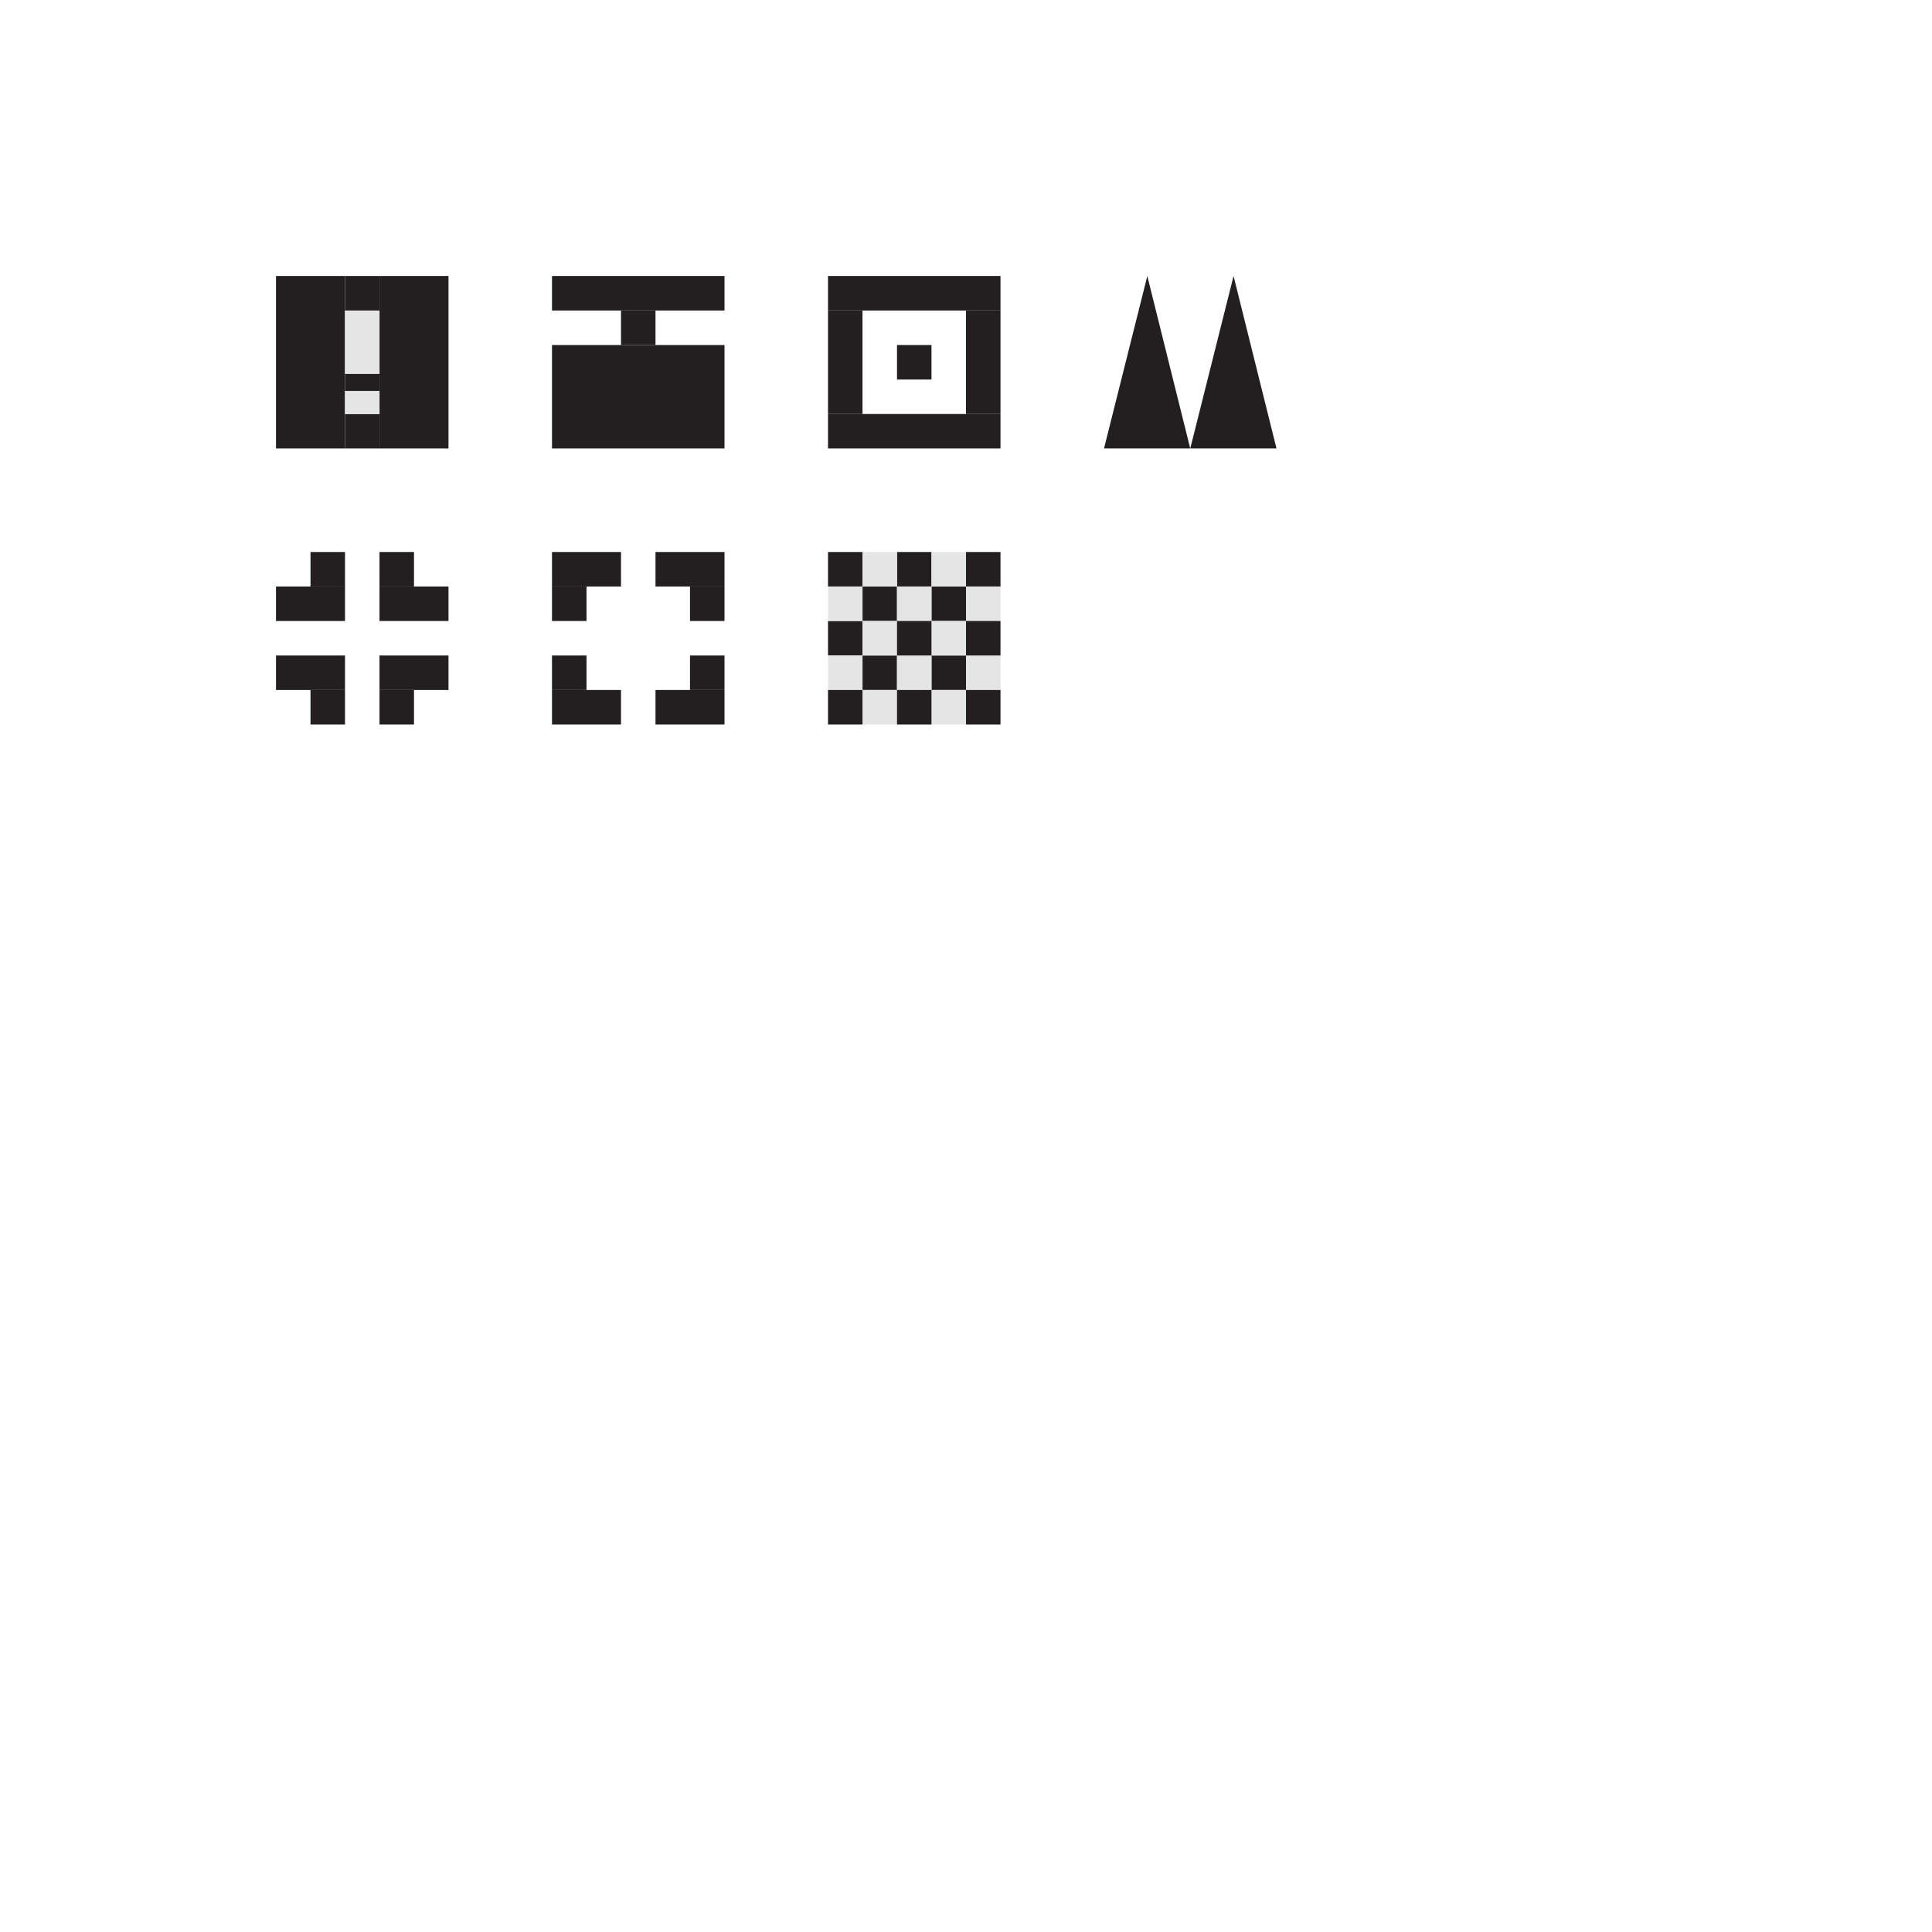
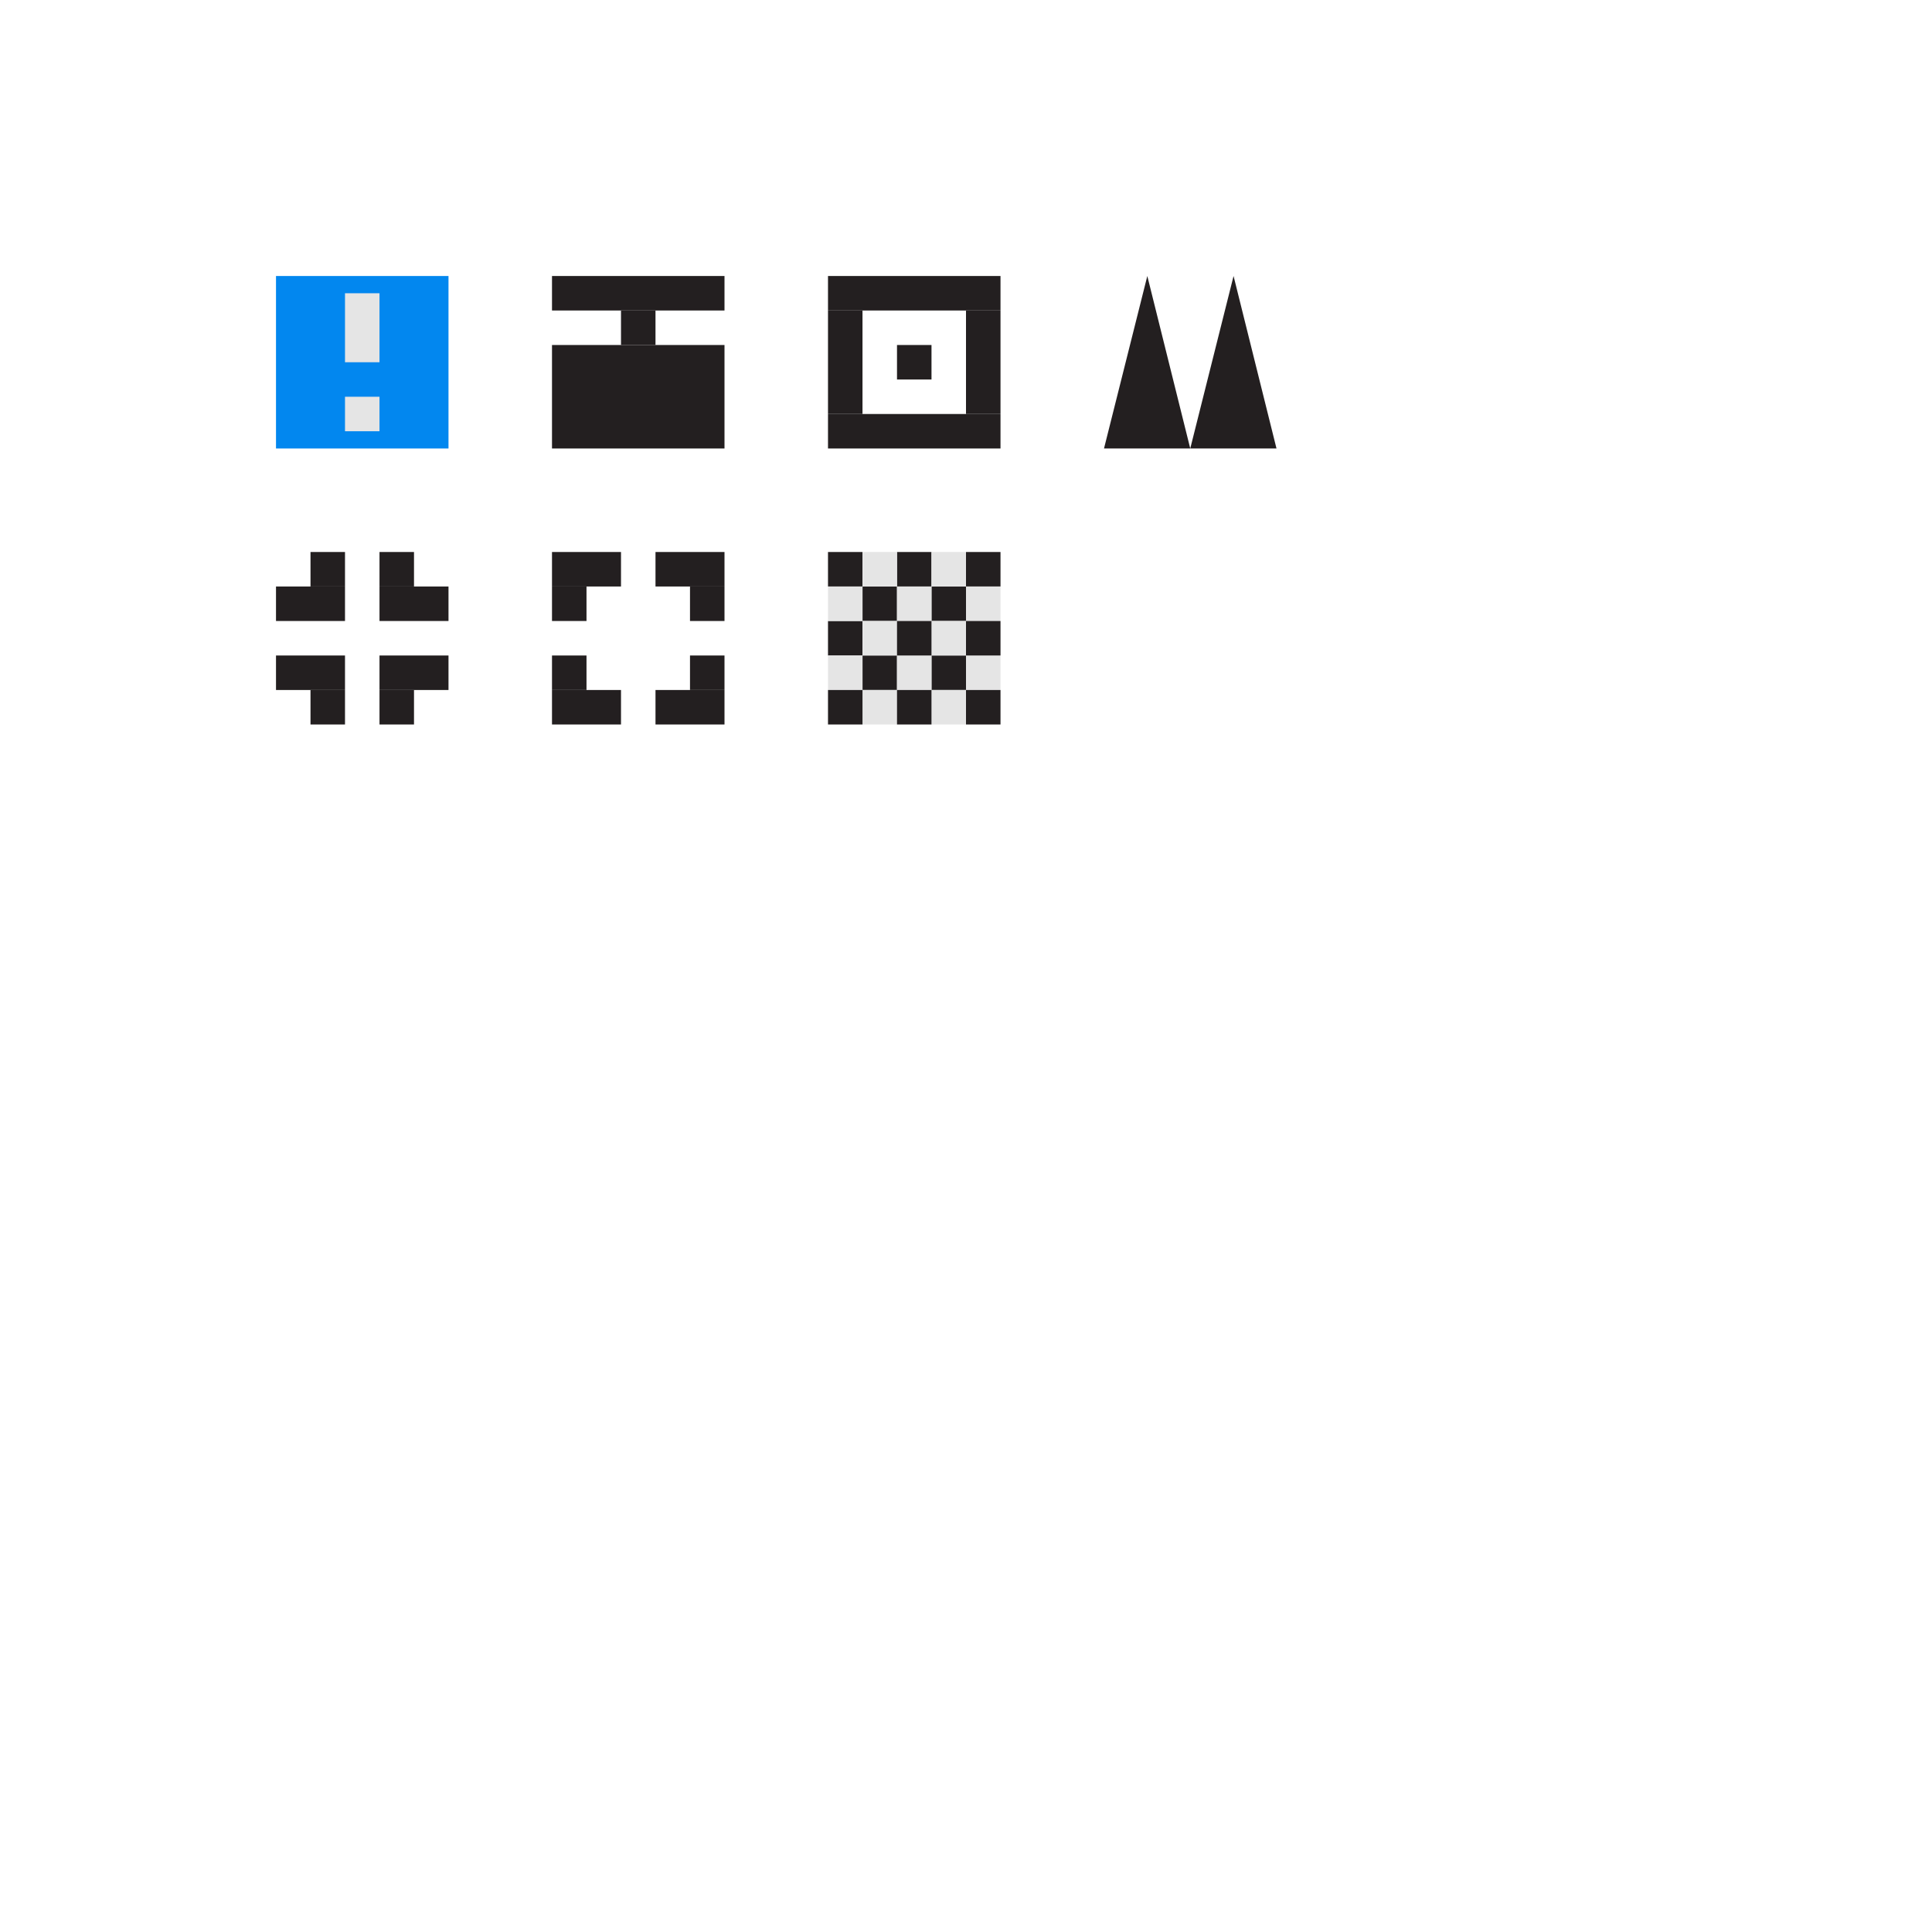
<svg xmlns="http://www.w3.org/2000/svg" version="1.1" id="Layer_1" x="0px" y="0px" viewBox="0 0 504 504" style="enable-background:new 0 0 504 504;" xml:space="preserve">
  <style type="text/css">
- 	.st0{fill:#231F20;}
- 	.st1{fill:#E5E5E5;}
+ 	.st0{fill:#0287EF;}
+ 	.st1{fill:#231F20;}
+ 	.st2{fill:#E5E5E5;}
</style>
-   <rect x="144" y="144" class="st0" width="18" height="9" />
-   <rect x="72" y="72" class="st0" width="18" height="45" />
-   <rect x="99" y="72" class="st0" width="18" height="45" />
-   <rect x="90" y="108" class="st0" width="9" height="9" />
-   <rect x="90" y="97.5" class="st0" width="9" height="4.5" />
-   <rect x="90" y="102" class="st1" width="9" height="6" />
-   <rect x="90" y="81" class="st1" width="9" height="16.5" />
-   <rect x="90" y="72" class="st0" width="9" height="9" />
-   <rect x="144" y="153" class="st0" width="9" height="9" />
-   <rect x="180" y="153" class="st0" width="9" height="9" />
-   <rect x="144" y="72" class="st0" width="45" height="9" />
-   <rect x="144" y="90" class="st0" width="45" height="27" />
-   <rect x="162" y="81" class="st0" width="9" height="9" />
-   <rect x="171" y="144" class="st0" width="18" height="9" />
-   <rect x="171" y="180" transform="matrix(-1 -1.224647e-16 1.224647e-16 -1 360 369)" class="st0" width="18" height="9" />
-   <rect x="180" y="171" transform="matrix(-1 -1.224647e-16 1.224647e-16 -1 369 351)" class="st0" width="9" height="9" />
-   <rect x="144" y="171" transform="matrix(-1 -1.224647e-16 1.224647e-16 -1 297 351)" class="st0" width="9" height="9" />
-   <rect x="144" y="180" transform="matrix(-1 -1.224647e-16 1.224647e-16 -1 306 369)" class="st0" width="18" height="9" />
-   <rect x="72" y="153" class="st0" width="18" height="9" />
-   <rect x="81" y="144" class="st0" width="9" height="9" />
-   <rect x="99" y="144" class="st0" width="9" height="9" />
-   <rect x="99" y="153" class="st0" width="18" height="9" />
-   <rect x="216" y="72" class="st0" width="45" height="9" />
-   <rect x="216" y="81" class="st0" width="9" height="27" />
-   <rect x="252" y="81" class="st0" width="9" height="27" />
-   <rect x="234" y="90" class="st0" width="9" height="9" />
-   <rect x="216" y="144" class="st0" width="9" height="9" />
-   <rect x="225" y="153" class="st0" width="9" height="9" />
-   <rect x="234" y="144" class="st0" width="9" height="9" />
-   <rect x="243" y="153" class="st0" width="9" height="9" />
-   <rect x="225" y="171" class="st0" width="9" height="9" />
-   <rect x="243" y="171" class="st0" width="9" height="9" />
-   <rect x="252" y="144" class="st0" width="9" height="9" />
-   <rect x="216" y="162" class="st0" width="9" height="9" />
-   <rect x="216" y="153" class="st1" width="9" height="9" />
-   <rect x="225" y="144" class="st1" width="9" height="9" />
-   <rect x="234" y="153" class="st1" width="9" height="9" />
-   <rect x="243" y="144" class="st1" width="9" height="9" />
-   <rect x="252" y="153" class="st1" width="9" height="9" />
-   <rect x="216" y="171" class="st1" width="9" height="9" />
-   <rect x="225" y="162" class="st1" width="9" height="9" />
-   <rect x="234" y="171" class="st1" width="9" height="9" />
-   <rect x="243" y="162" class="st1" width="9" height="9" />
-   <rect x="252" y="171" class="st1" width="9" height="9" />
-   <rect x="225" y="180" class="st1" width="9" height="9" />
-   <rect x="243" y="180" class="st1" width="9" height="9" />
-   <rect x="234" y="162" class="st0" width="9" height="9" />
-   <rect x="252" y="162" class="st0" width="9" height="9" />
-   <rect x="216" y="180" class="st0" width="9" height="9" />
-   <rect x="234" y="180" class="st0" width="9" height="9" />
-   <rect x="252" y="180" class="st0" width="9" height="9" />
-   <rect x="216" y="108" class="st0" width="45" height="9" />
-   <rect x="99" y="171" transform="matrix(-1 -1.224647e-16 1.224647e-16 -1 216 351)" class="st0" width="18" height="9" />
-   <rect x="99" y="180" transform="matrix(-1 -1.224647e-16 1.224647e-16 -1 207 369)" class="st0" width="9" height="9" />
-   <rect x="81" y="180" transform="matrix(-1 -1.224647e-16 1.224647e-16 -1 171 369)" class="st0" width="9" height="9" />
-   <rect x="72" y="171" transform="matrix(-1 -1.224647e-16 1.224647e-16 -1 162 351)" class="st0" width="18" height="9" />
-   <polygon class="st0" points="299.3,72 288,117 310.5,117 " />
-   <polygon class="st0" points="321.8,72 310.5,117 333,117 " />
+   <rect x="72" y="72" class="st0" width="45" height="45" />
+   <rect x="144" y="144" class="st1" width="18" height="9" />
+   <rect x="144" y="153" class="st1" width="9" height="9" />
+   <rect x="180" y="153" class="st1" width="9" height="9" />
+   <rect x="144" y="72" class="st1" width="45" height="9" />
+   <rect x="144" y="90" class="st1" width="45" height="27" />
+   <rect x="162" y="81" class="st1" width="9" height="9" />
+   <rect x="171" y="144" class="st1" width="18" height="9" />
+   <rect x="171" y="180" transform="matrix(-1 -1.224647e-16 1.224647e-16 -1 360 369)" class="st1" width="18" height="9" />
+   <rect x="180" y="171" transform="matrix(-1 -1.224647e-16 1.224647e-16 -1 369 351)" class="st1" width="9" height="9" />
+   <rect x="144" y="171" transform="matrix(-1 -1.224647e-16 1.224647e-16 -1 297 351)" class="st1" width="9" height="9" />
+   <rect x="144" y="180" transform="matrix(-1 -1.224647e-16 1.224647e-16 -1 306 369)" class="st1" width="18" height="9" />
+   <rect x="72" y="153" class="st1" width="18" height="9" />
+   <rect x="81" y="144" class="st1" width="9" height="9" />
+   <rect x="99" y="144" class="st1" width="9" height="9" />
+   <rect x="99" y="153" class="st1" width="18" height="9" />
+   <rect x="216" y="72" class="st1" width="45" height="9" />
+   <rect x="216" y="81" class="st1" width="9" height="27" />
+   <rect x="252" y="81" class="st1" width="9" height="27" />
+   <rect x="234" y="90" class="st1" width="9" height="9" />
+   <rect x="216" y="144" class="st1" width="9" height="9" />
+   <rect x="225" y="153" class="st1" width="9" height="9" />
+   <rect x="234" y="144" class="st1" width="9" height="9" />
+   <rect x="243" y="153" class="st1" width="9" height="9" />
+   <rect x="225" y="171" class="st1" width="9" height="9" />
+   <rect x="243" y="171" class="st1" width="9" height="9" />
+   <rect x="252" y="144" class="st1" width="9" height="9" />
+   <rect x="216" y="162" class="st1" width="9" height="9" />
+   <rect x="216" y="153" class="st2" width="9" height="9" />
+   <rect x="225" y="144" class="st2" width="9" height="9" />
+   <rect x="234" y="153" class="st2" width="9" height="9" />
+   <rect x="243" y="144" class="st2" width="9" height="9" />
+   <rect x="252" y="153" class="st2" width="9" height="9" />
+   <rect x="216" y="171" class="st2" width="9" height="9" />
+   <rect x="225" y="162" class="st2" width="9" height="9" />
+   <rect x="234" y="171" class="st2" width="9" height="9" />
+   <rect x="243" y="162" class="st2" width="9" height="9" />
+   <rect x="252" y="171" class="st2" width="9" height="9" />
+   <rect x="225" y="180" class="st2" width="9" height="9" />
+   <rect x="243" y="180" class="st2" width="9" height="9" />
+   <rect x="234" y="162" class="st1" width="9" height="9" />
+   <rect x="252" y="162" class="st1" width="9" height="9" />
+   <rect x="216" y="180" class="st1" width="9" height="9" />
+   <rect x="234" y="180" class="st1" width="9" height="9" />
+   <rect x="252" y="180" class="st1" width="9" height="9" />
+   <rect x="216" y="108" class="st1" width="45" height="9" />
+   <rect x="99" y="171" transform="matrix(-1 -1.224647e-16 1.224647e-16 -1 216 351)" class="st1" width="18" height="9" />
+   <rect x="99" y="180" transform="matrix(-1 -1.224647e-16 1.224647e-16 -1 207 369)" class="st1" width="9" height="9" />
+   <rect x="81" y="180" transform="matrix(-1 -1.224647e-16 1.224647e-16 -1 171 369)" class="st1" width="9" height="9" />
+   <rect x="72" y="171" transform="matrix(-1 -1.224647e-16 1.224647e-16 -1 162 351)" class="st1" width="18" height="9" />
+   <polygon class="st1" points="299.3,72 288,117 310.5,117 " />
+   <polygon class="st1" points="321.8,72 310.5,117 333,117 " />
+   <rect x="90" y="103.5" class="st2" width="9" height="9" />
+   <rect x="90" y="76.5" class="st2" width="9" height="18" />
</svg>
